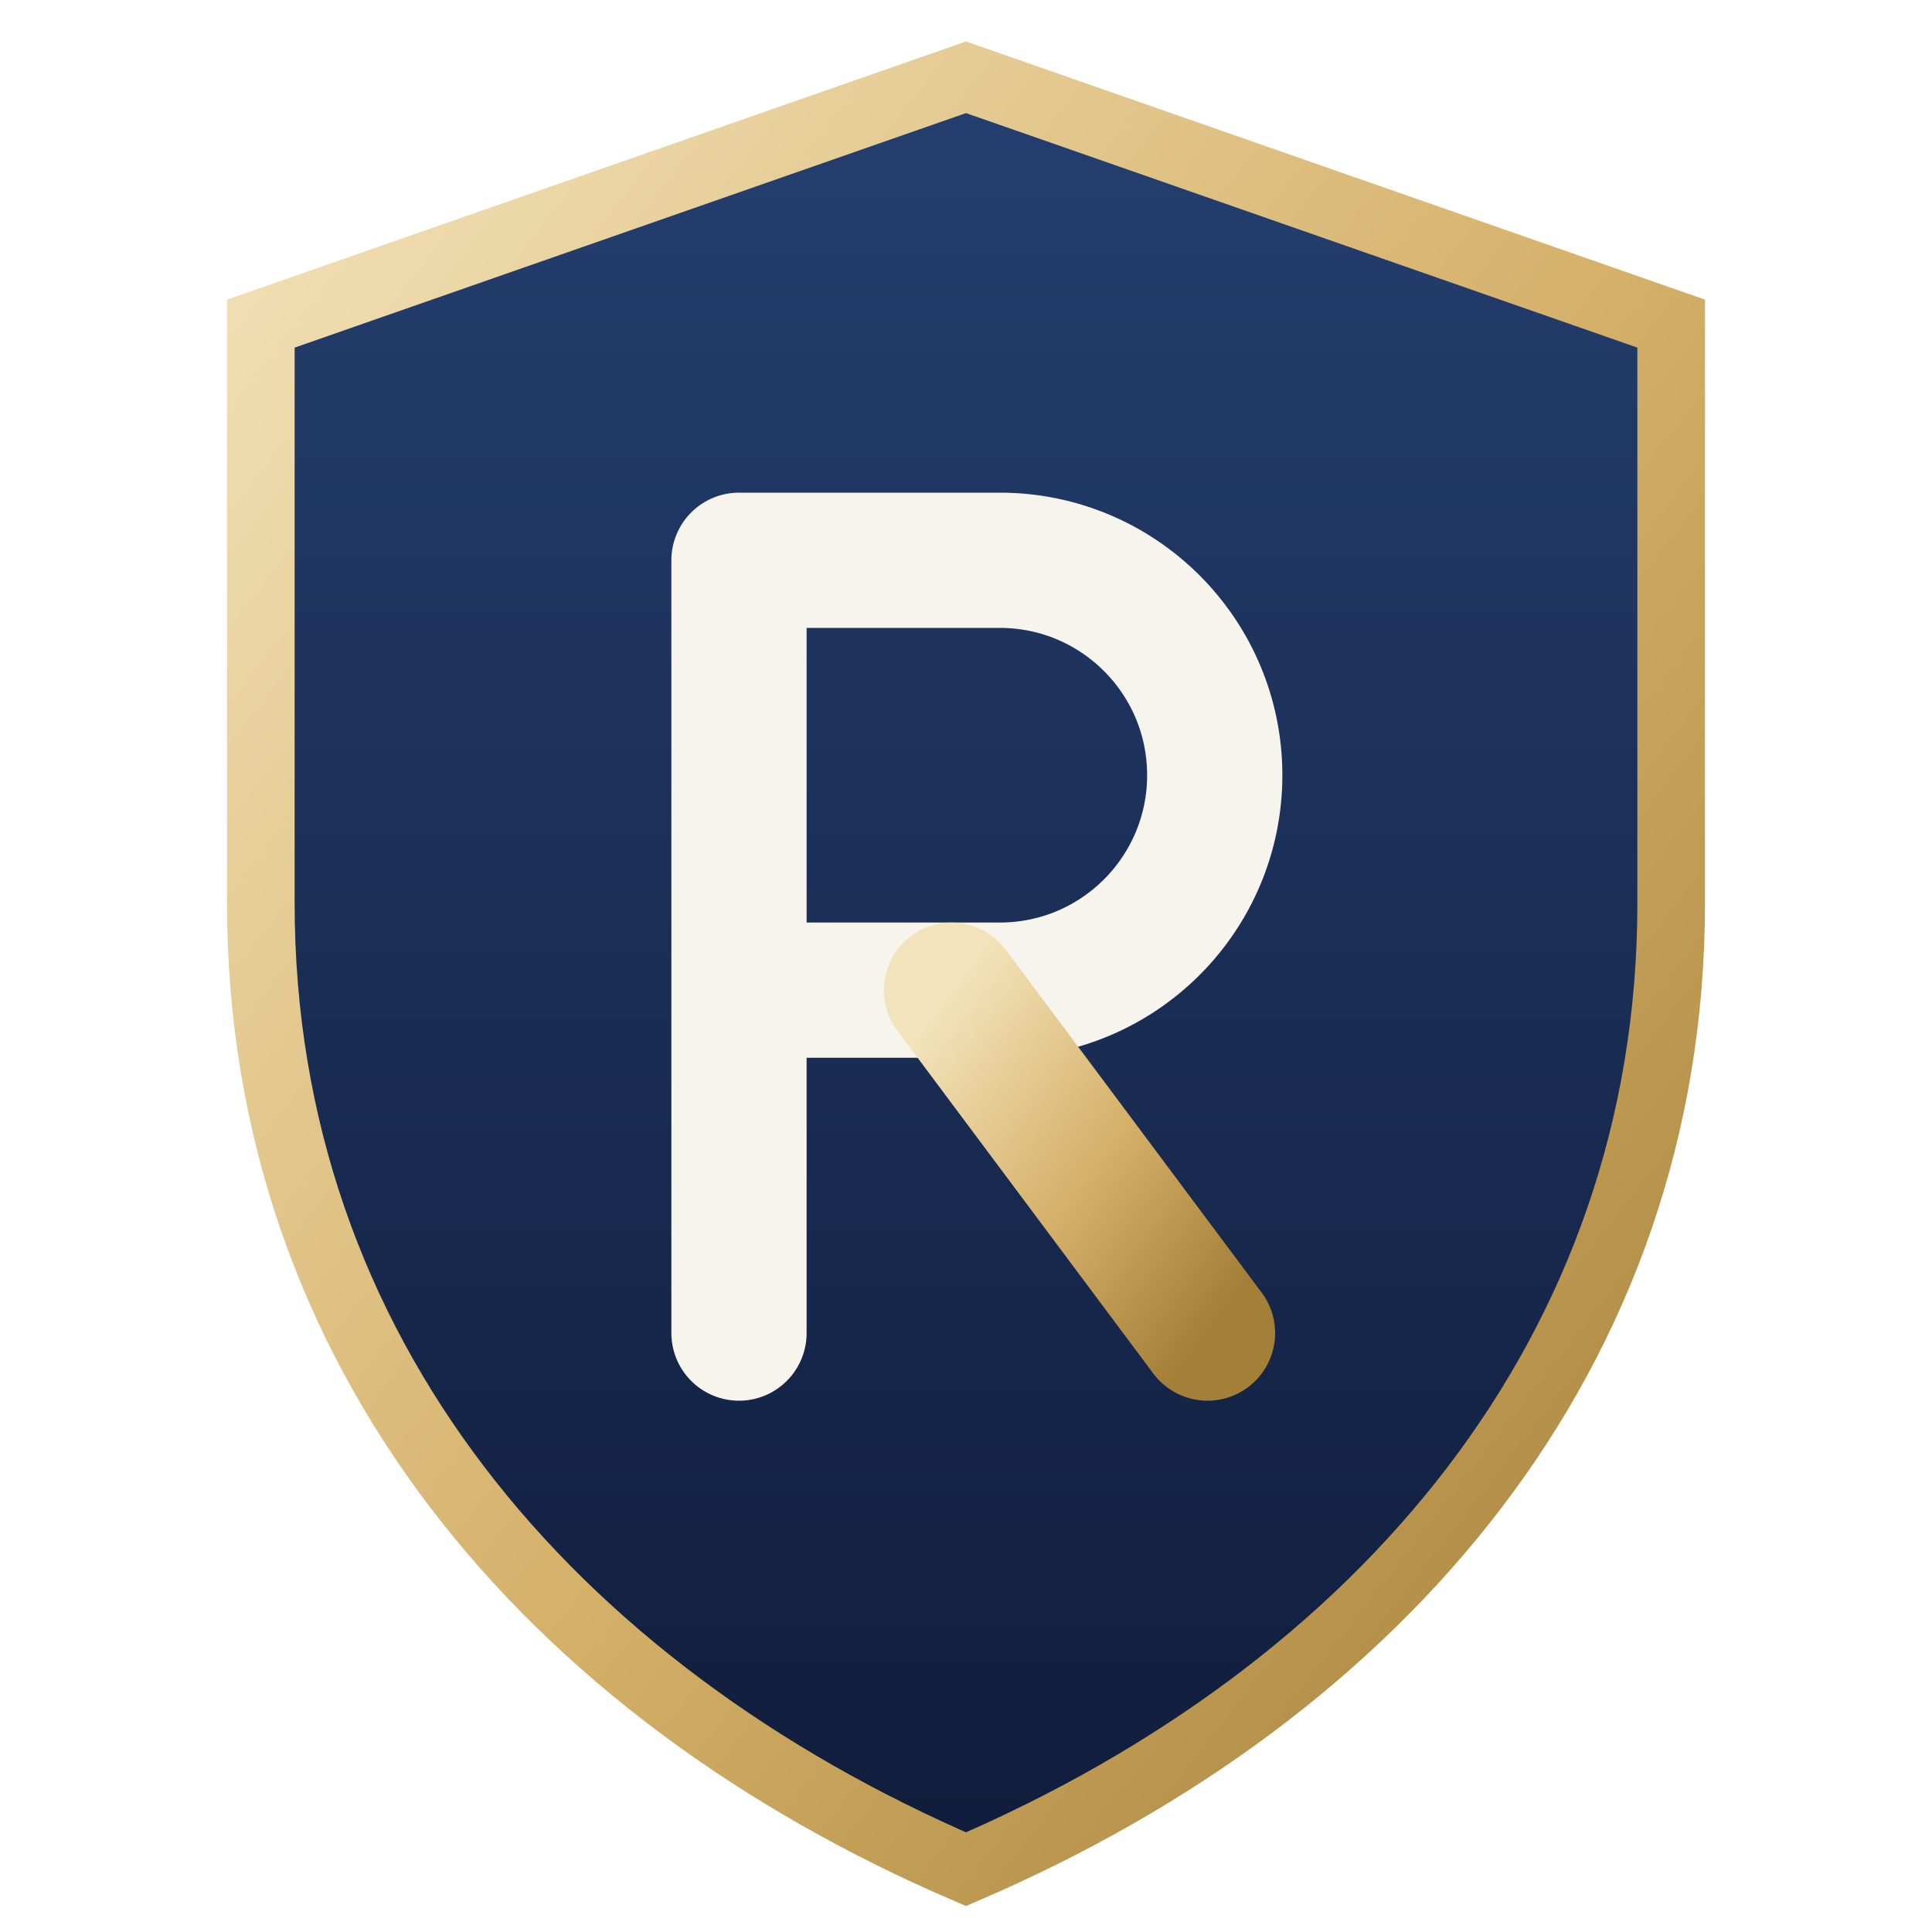
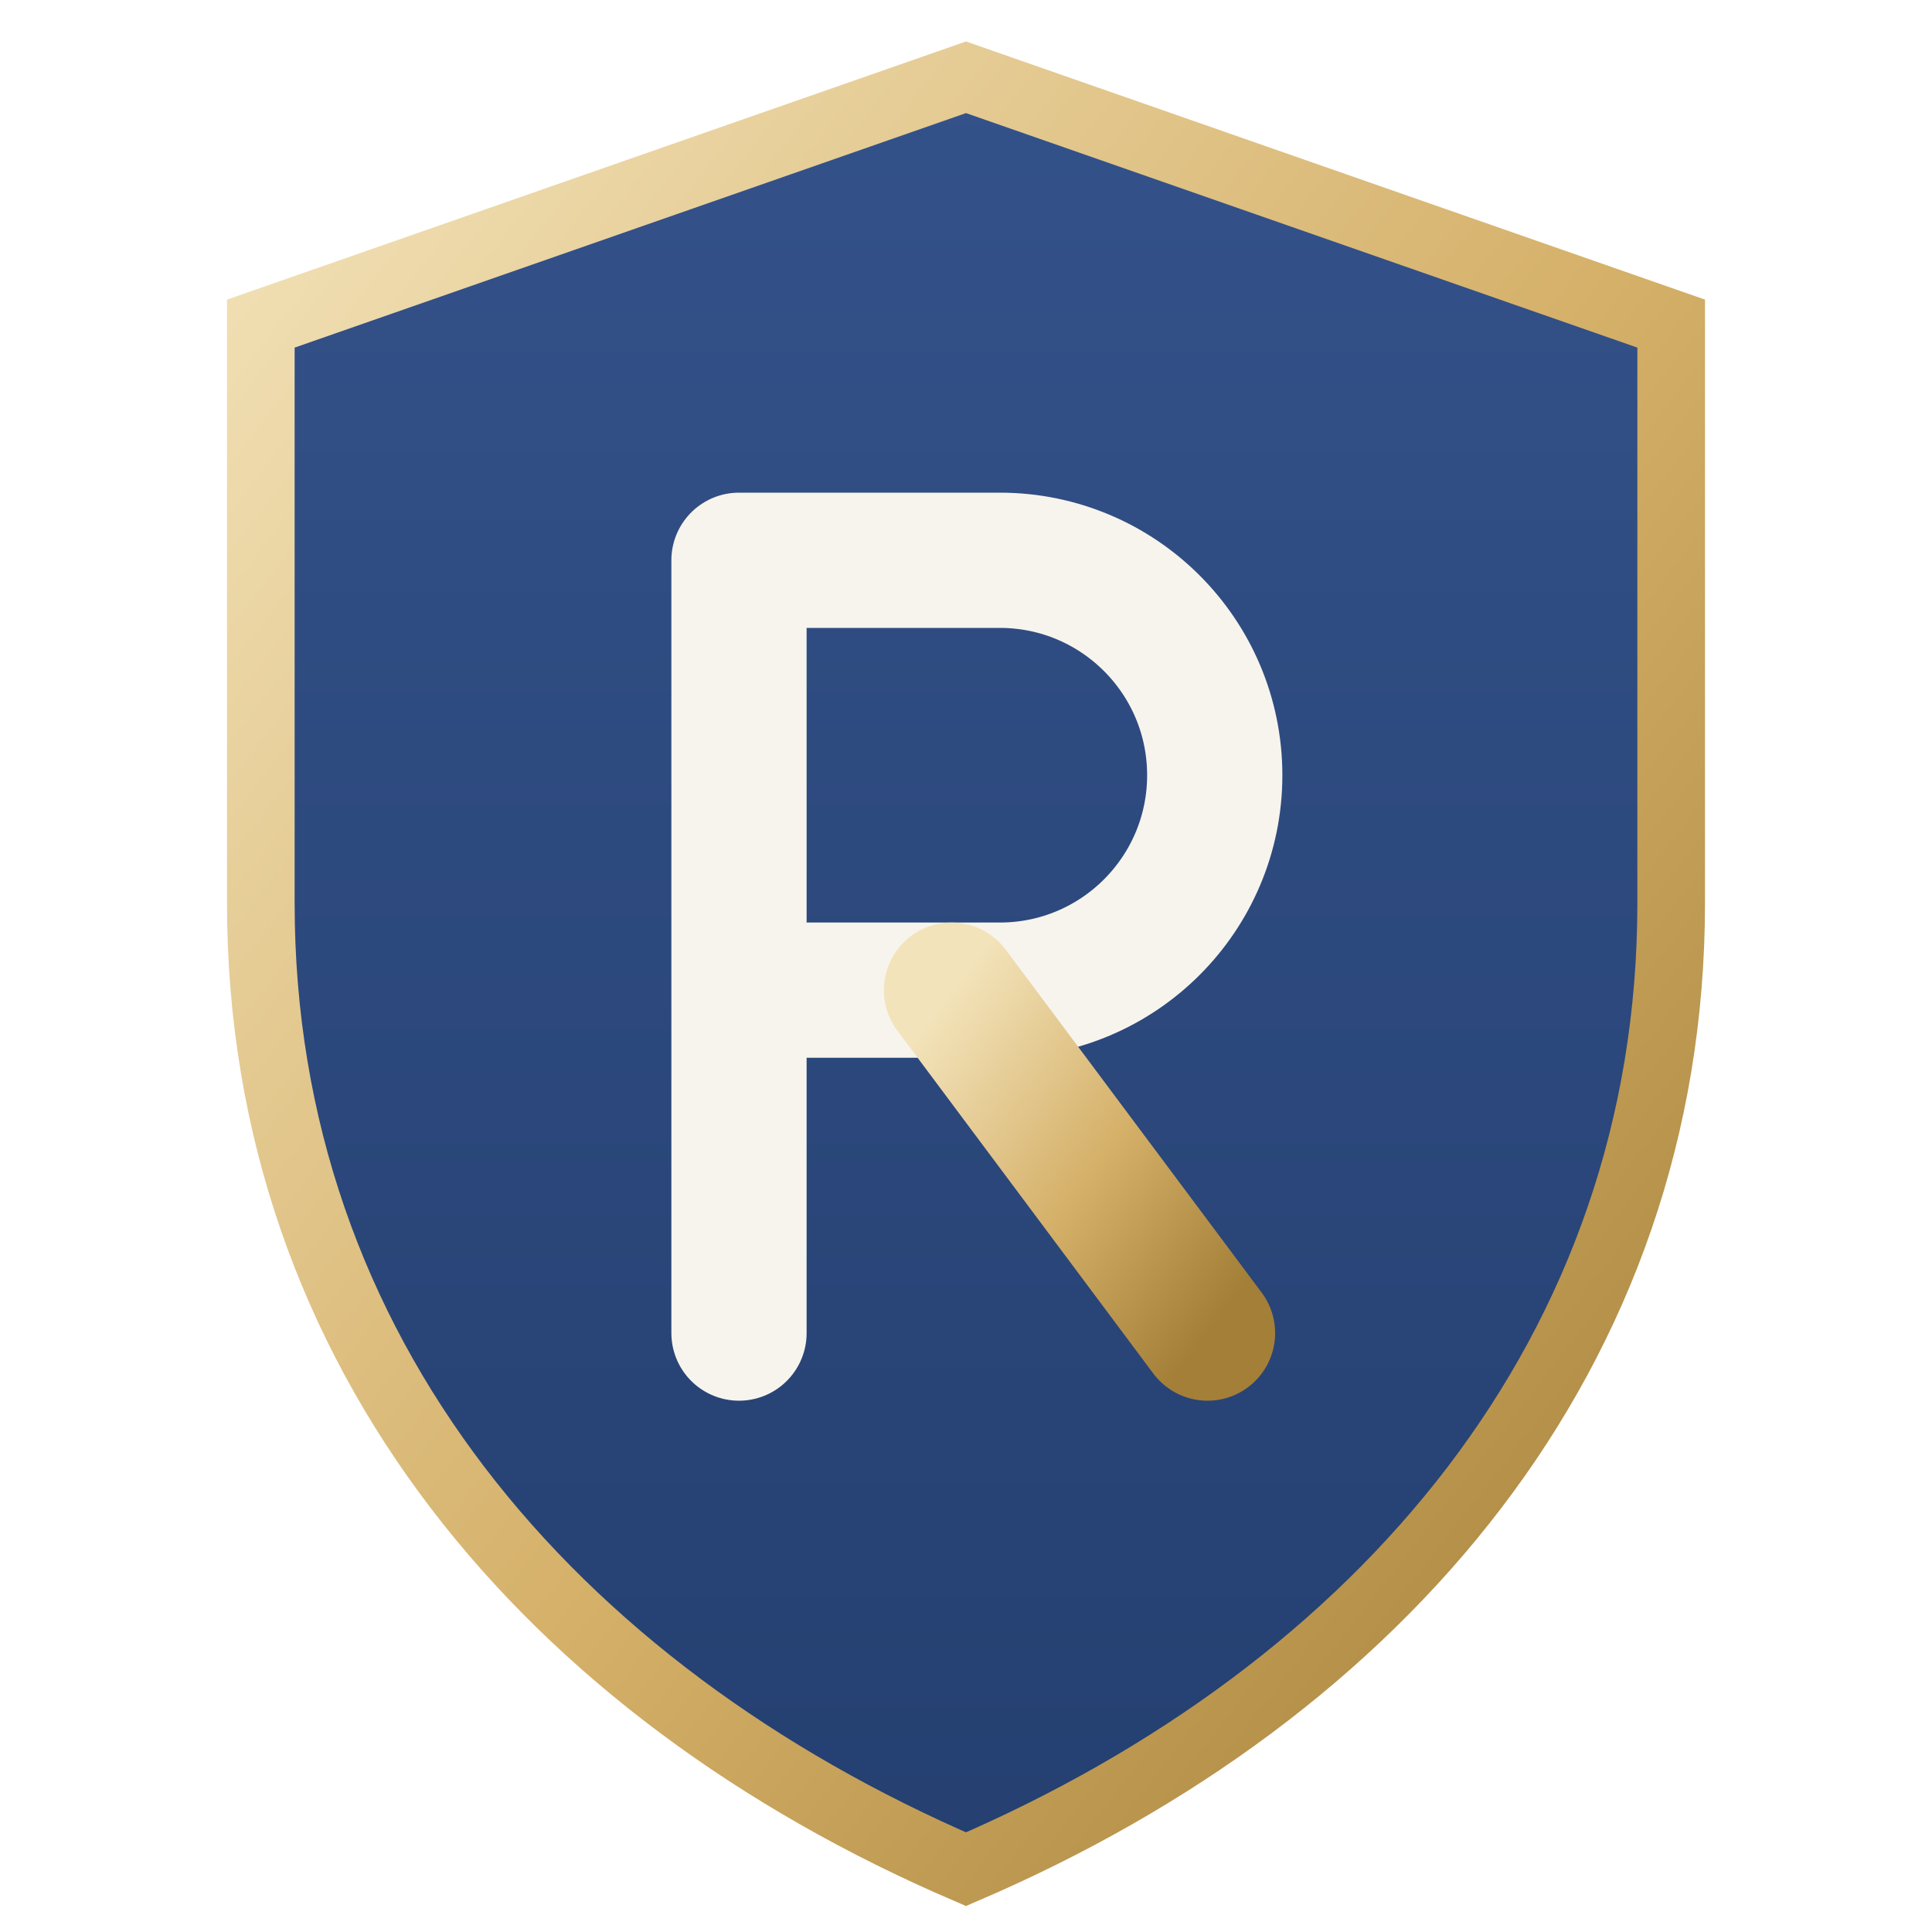
<svg xmlns="http://www.w3.org/2000/svg" viewBox="0 0 40 40">
  <defs>
    <linearGradient id="f" x1="0" y1="0" x2="0" y2="1">
-       <stop offset="0" stop-color="#243F70" />
-       <stop offset="1" stop-color="#101C3A" />
+       <stop offset="0" stop-color="#34528A" />
+       <stop offset="1" stop-color="#243F70" />
    </linearGradient>
    <linearGradient id="g" x1="0" y1="0" x2="1" y2="1">
      <stop offset="0" stop-color="#F3E3BA" />
      <stop offset=".55" stop-color="#D4AF67" />
      <stop offset="1" stop-color="#A47F38" />
    </linearGradient>
  </defs>
  <path d="M20 1.6 34.6 6.7v12c0 9.3-6 16.3-14.6 20C11.4 35 5.4 28 5.4 18.7v-12L20 1.6Z" fill="url(#f)" stroke="url(#g)" stroke-width="1.4" />
  <path d="M15.3 27.6V11.6h5.4a4.45 4.45 0 0 1 0 8.9h-5.4" fill="none" stroke="#F7F4ED" stroke-width="2.8" stroke-linecap="round" stroke-linejoin="round" />
  <path d="M19.7 20.5l5.3 7.1" fill="none" stroke="url(#g)" stroke-width="2.8" stroke-linecap="round" stroke-linejoin="round" />
</svg>
